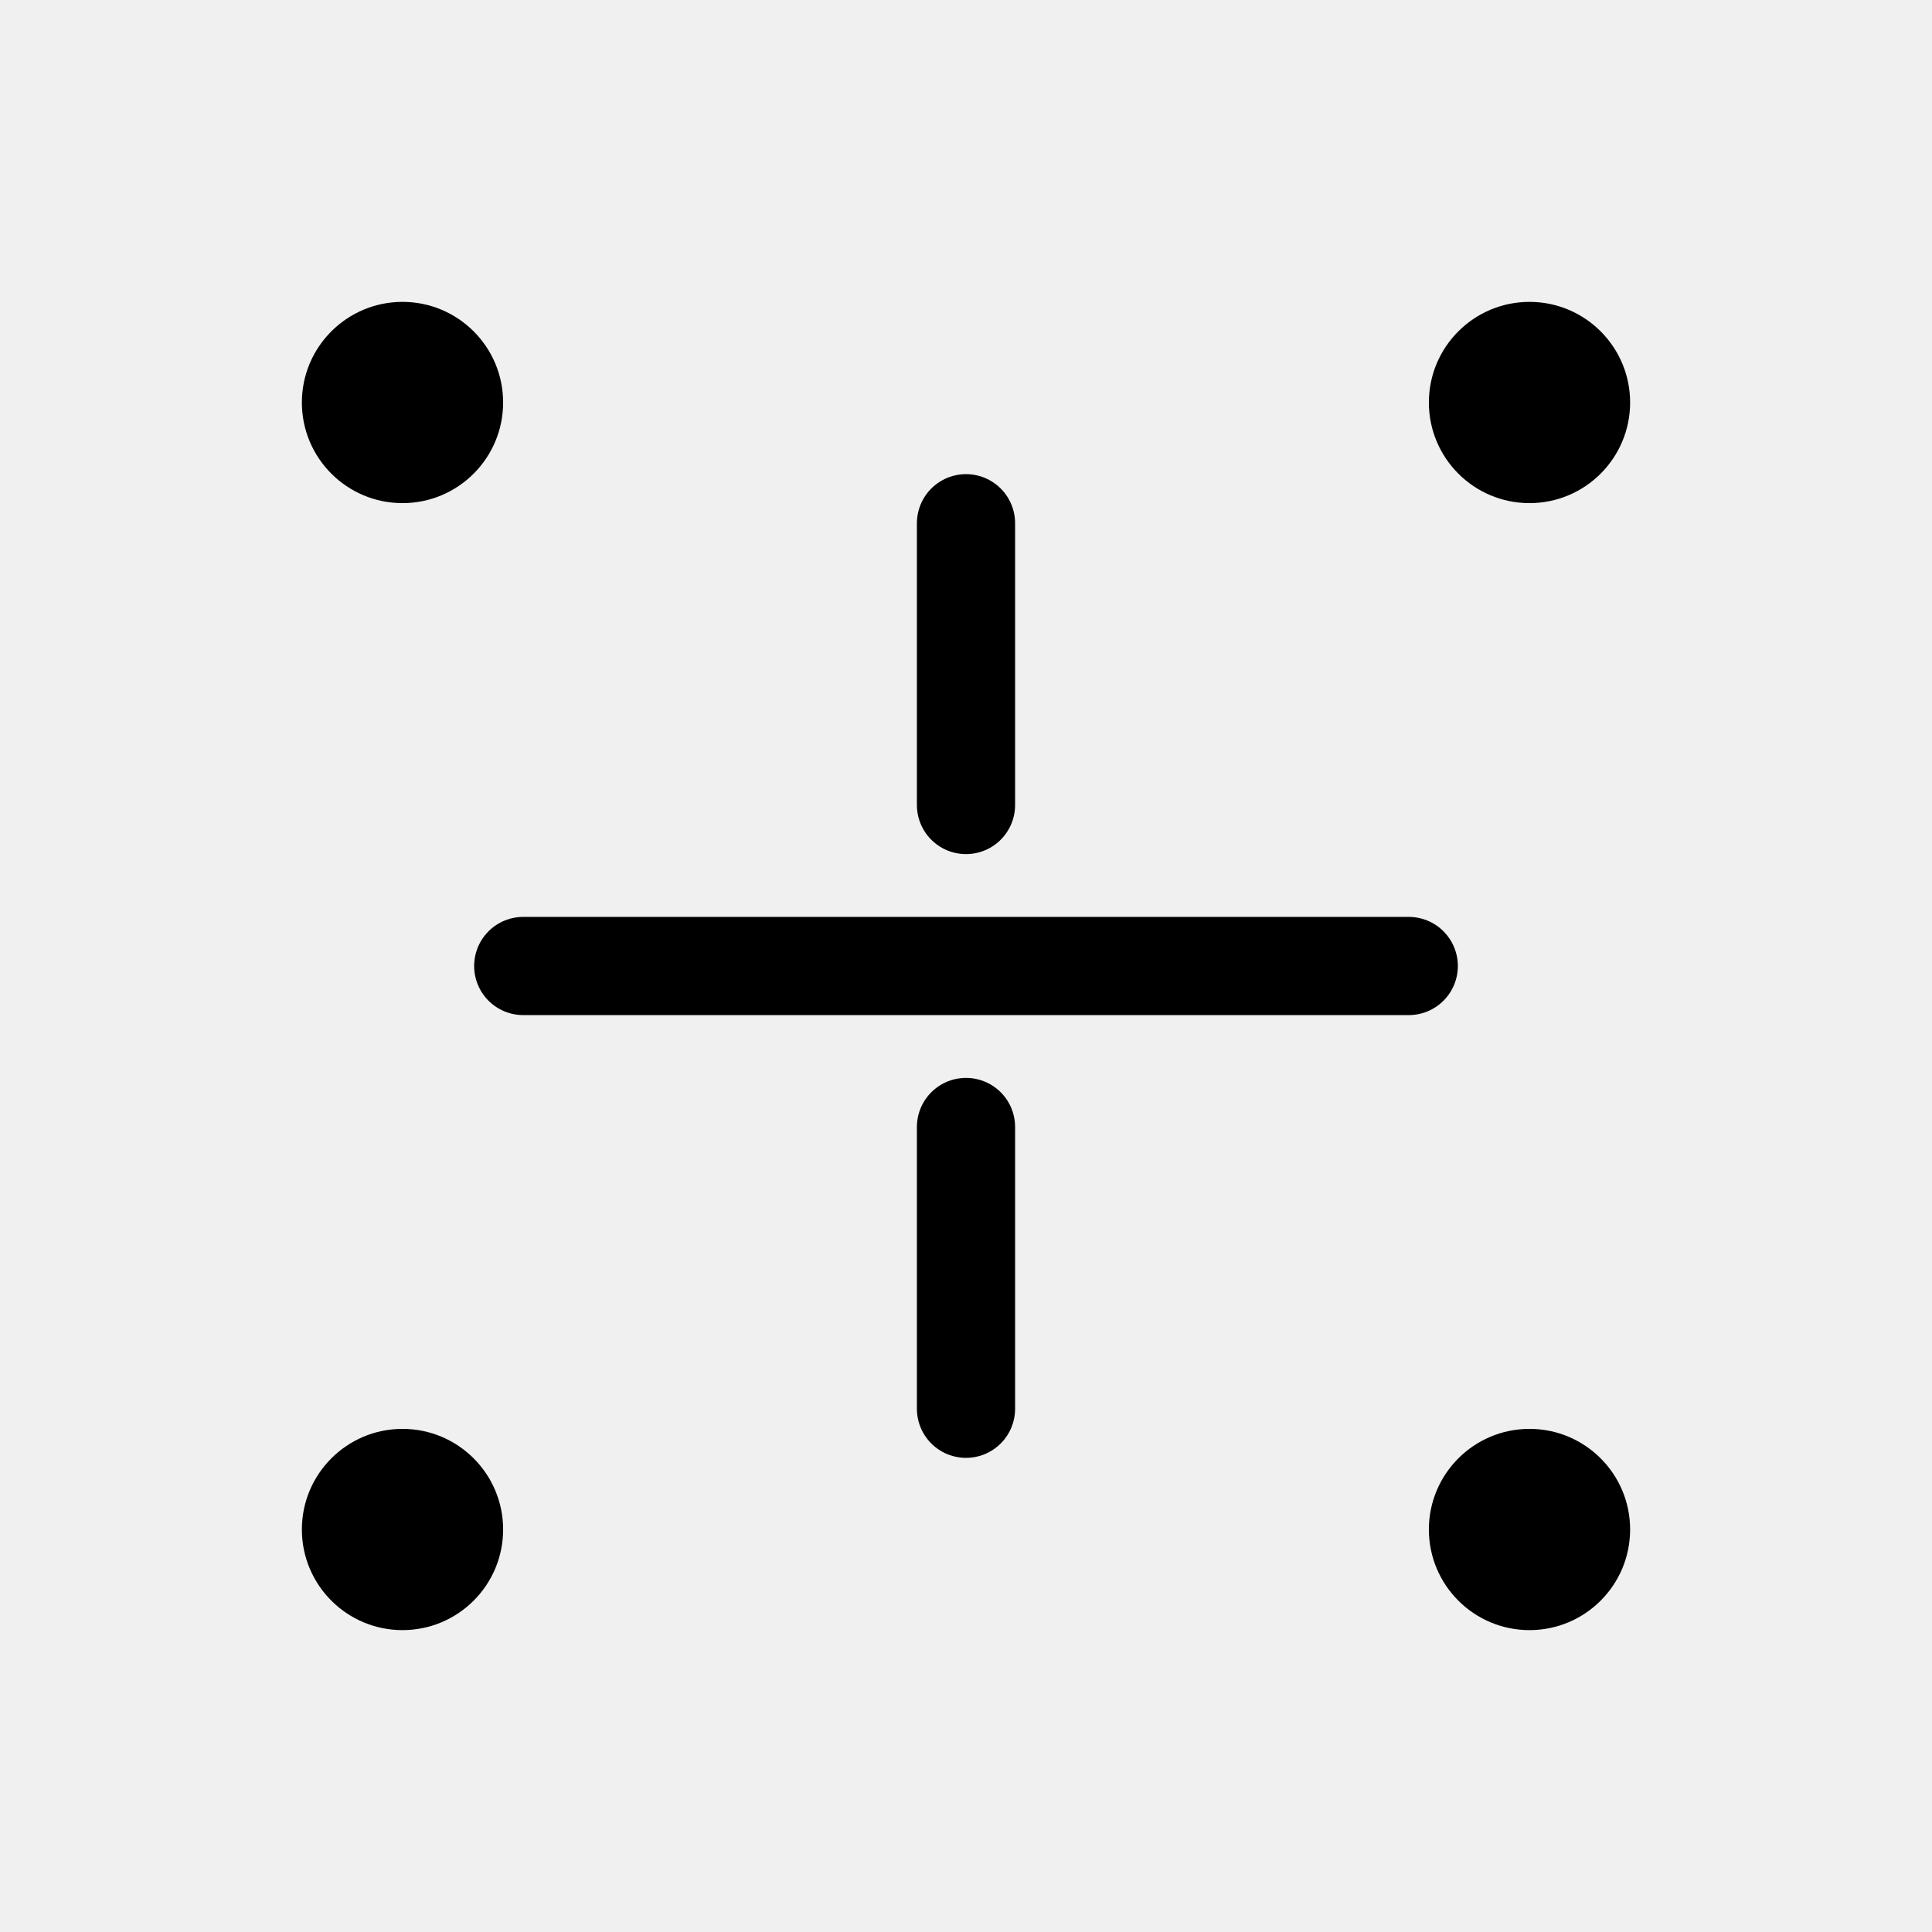
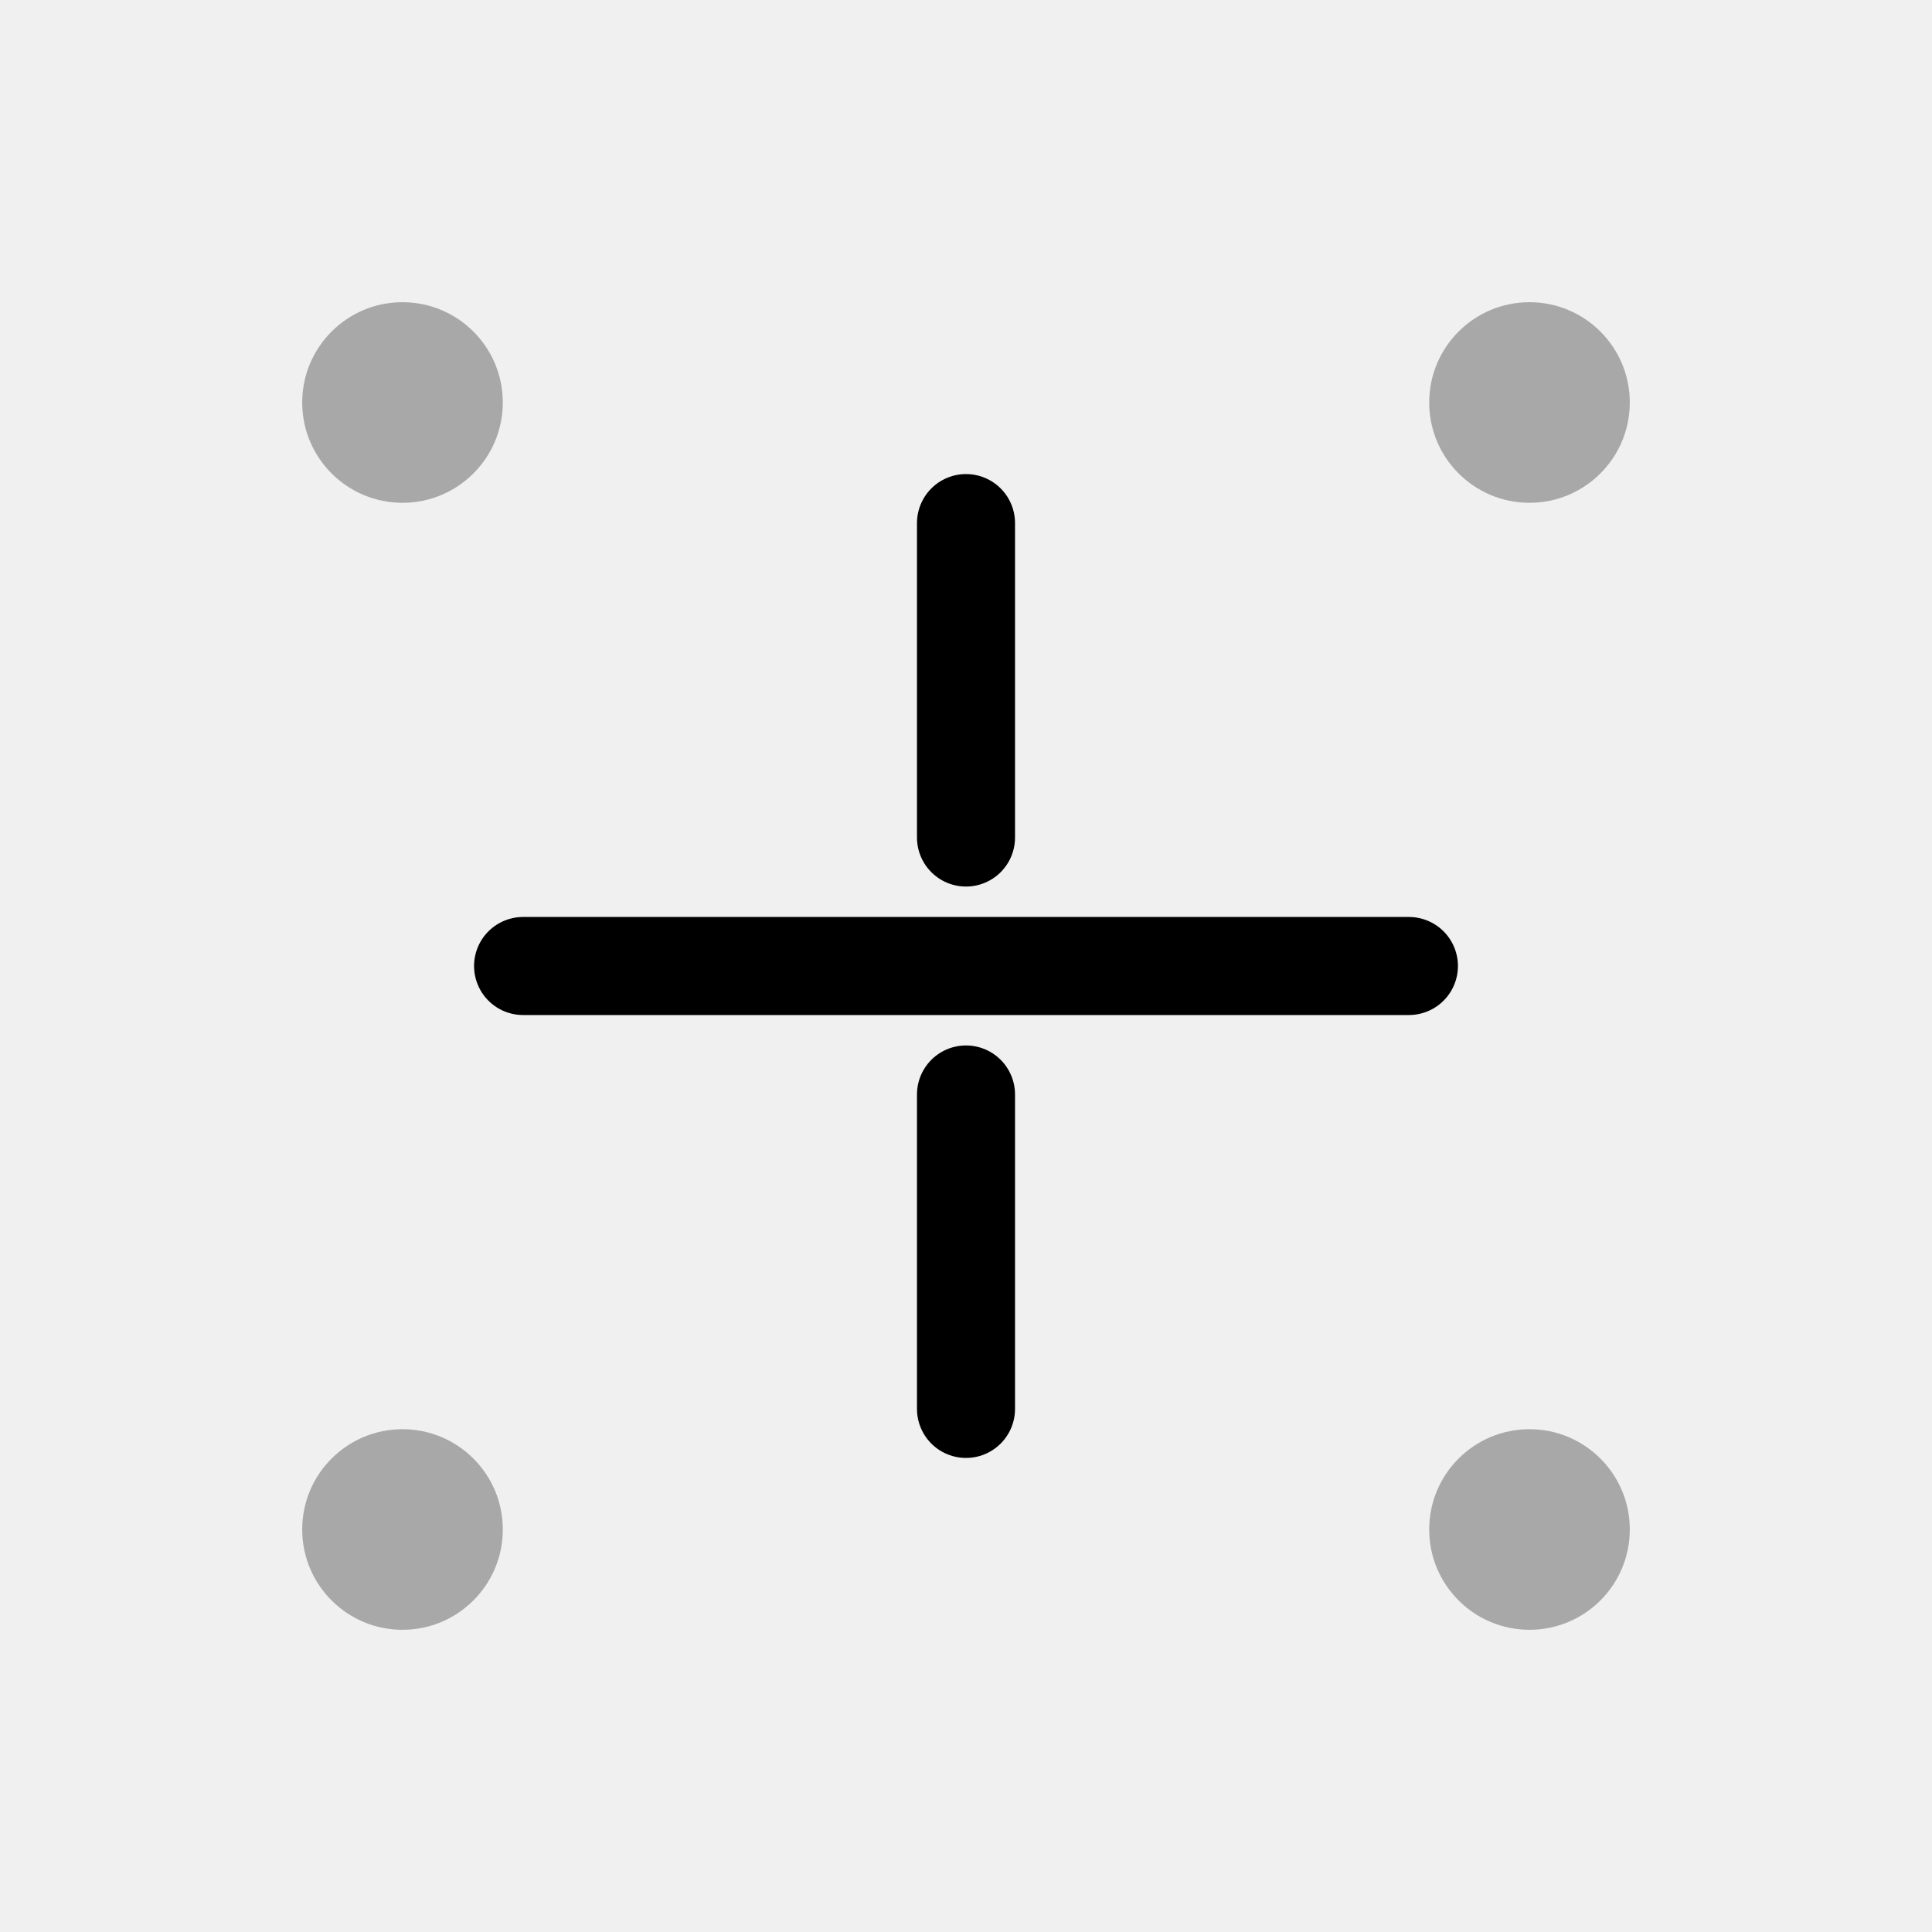
<svg xmlns="http://www.w3.org/2000/svg" id="pz-fill-weave-3" width="24" height="24" viewBox="0 0 24 24" fill="none" stroke="currentColor" stroke-width="1.75" stroke-linecap="round" stroke-linejoin="round" aria-hidden="true">
  <style>#pz-fill-weave-3 .tz-one,#pz-fill-weave-3 .tz-many{transform-origin:9.667px 9.667px;transition:transform .5s cubic-bezier(.3,0,.2,1),opacity .3s ease}#pz-fill-weave-3 .tz-many{transform:scale(4);opacity:0}#pz-fill-weave-3:hover .tz-one,.tz-host:hover #pz-fill-weave-3 .tz-one,.tz-host:focus-visible #pz-fill-weave-3 .tz-one{transform:scale(0.25);opacity:0;transition-delay:0s,.12s}#pz-fill-weave-3:hover .tz-many,.tz-host:hover #pz-fill-weave-3 .tz-many,.tz-host:focus-visible #pz-fill-weave-3 .tz-many{transform:scale(1);opacity:1}@media (prefers-reduced-motion:reduce){#pz-fill-weave-3 .tz-one,#pz-fill-weave-3 .tz-many{transform:none!important;transition:opacity .2s}}</style>
  <g class="tz-many">
-     <circle cx="5" cy="5" r="0.55" fill="currentColor" stroke="none" />
-     <circle cx="8.5" cy="5" r="0.55" fill="currentColor" stroke="none" />
-     <circle cx="12" cy="5" r="0.55" fill="currentColor" stroke="none" />
-     <circle cx="15.5" cy="5" r="0.55" fill="currentColor" stroke="none" />
-     <circle cx="19" cy="5" r="0.55" fill="currentColor" stroke="none" />
-     <circle cx="5" cy="8.5" r="0.55" fill="currentColor" stroke="none" />
-     <circle cx="8.5" cy="8.5" r="0.55" fill="currentColor" stroke="none" />
-     <circle cx="12" cy="8.5" r="0.55" fill="currentColor" stroke="none" />
-     <circle cx="15.5" cy="8.5" r="0.55" fill="currentColor" stroke="none" />
-     <circle cx="19" cy="8.5" r="0.55" fill="currentColor" stroke="none" />
-     <circle cx="5" cy="12" r="0.55" fill="currentColor" stroke="none" />
-     <circle cx="8.5" cy="12" r="0.55" fill="currentColor" stroke="none" />
-     <circle cx="12" cy="12" r="0.55" fill="currentColor" stroke="none" />
-     <circle cx="15.5" cy="12" r="0.55" fill="currentColor" stroke="none" />
-     <circle cx="19" cy="12" r="0.55" fill="currentColor" stroke="none" />
-     <circle cx="5" cy="15.5" r="0.55" fill="currentColor" stroke="none" />
-     <circle cx="8.5" cy="15.5" r="0.55" fill="currentColor" stroke="none" />
-     <circle cx="12" cy="15.5" r="0.55" fill="currentColor" stroke="none" />
-     <circle cx="15.5" cy="15.5" r="0.55" fill="currentColor" stroke="none" />
-     <circle cx="19" cy="15.5" r="0.55" fill="currentColor" stroke="none" />
-     <circle cx="5" cy="19" r="0.55" fill="currentColor" stroke="none" />
-     <circle cx="8.5" cy="19" r="0.55" fill="currentColor" stroke="none" />
-     <circle cx="12" cy="19" r="0.55" fill="currentColor" stroke="none" />
-     <circle cx="15.5" cy="19" r="0.55" fill="currentColor" stroke="none" />
-     <circle cx="19" cy="19" r="0.55" fill="currentColor" stroke="none" />
-     <mask id="pz-fill-weave-3-under" maskUnits="userSpaceOnUse" x="0" y="0" width="24" height="24">
-       <rect width="24" height="24" fill="#fff" />
-       <path d="M5 6.77L8.54 6.77M12.07 6.77L15.61 6.77M8.54 10.3L12.07 10.3M15.61 10.3L18.96 10.3M5 13.84L8.54 13.84M12.07 13.84L15.61 13.84M8.54 17.37L12.07 17.37M15.61 17.37L18.96 17.37M17.37 5.1L17.37 8.54M17.37 12.07L17.37 15.61M13.84 8.54L13.84 12.07M13.84 15.61L13.84 18.96M10.3 5.1L10.3 8.54M10.3 12.07L10.3 15.61M6.77 8.54L6.77 12.07M6.77 15.61L6.77 18.96" stroke="#000" stroke-width="1.84" stroke-linecap="butt" />
-     </mask>
-     <g mask="url(#pz-fill-weave-3-under)">
-       <path d="M8.54 6.77L12.07 6.77M15.61 6.77L18.96 6.77M5 10.3L8.54 10.3M12.07 10.3L15.61 10.3M8.54 13.84L12.07 13.84M15.61 13.84L18.96 13.84M5 17.37L8.54 17.37M12.07 17.37L15.61 17.37M17.37 8.54L17.37 12.07M17.37 15.61L17.37 18.96M13.84 5.1L13.84 8.54M13.84 12.07L13.84 15.61M10.3 8.54L10.3 12.07M10.3 15.61L10.3 18.96M6.77 5.1L6.77 8.54M6.77 12.07L6.77 15.61" stroke-width="0.61" />
+     <g transform="translate(5 5) scale(3.5)">
+       <g fill="currentColor" stroke="none" fill-opacity="0.3">
+         <circle cx="0" cy="0" r="0.089" />
+         <circle cx="1" cy="0" r="0.089" />
+         <circle cx="2" cy="0" r="0.089" />
+         <circle cx="3" cy="0" r="0.089" />
+         <circle cx="4" cy="0" r="0.089" />
+         <circle cx="0" cy="1" r="0.089" />
+         <circle cx="1" cy="1" r="0.089" />
+         <circle cx="2" cy="1" r="0.089" />
+         <circle cx="3" cy="1" r="0.089" />
+         <circle cx="4" cy="1" r="0.089" />
+         <circle cx="0" cy="2" r="0.089" />
+         <circle cx="1" cy="2" r="0.089" />
+         <circle cx="2" cy="2" r="0.089" />
+         <circle cx="3" cy="2" r="0.089" />
+         <circle cx="4" cy="2" r="0.089" />
+         <circle cx="0" cy="3" r="0.089" />
+         <circle cx="1" cy="3" r="0.089" />
+         <circle cx="2" cy="3" r="0.089" />
+         <circle cx="3" cy="3" r="0.089" />
+         <circle cx="4" cy="3" r="0.089" />
+         <circle cx="0" cy="4" r="0.089" />
+         <circle cx="1" cy="4" r="0.089" />
+         <circle cx="2" cy="4" r="0.089" />
+         <circle cx="3" cy="4" r="0.089" />
+         <circle cx="4" cy="4" r="0.089" />
+       </g>
+       <path d="M0.107 0.5L1 0.5M2 0.5L3 0.5M1 1.5L2 1.5M3 1.5L3.893 1.5M0.107 2.5L1 2.5M2 2.5L3 2.5M1 3.5L2 3.5M3 3.5L3.893 3.5M0.5 1L0.5 2M0.5 3L0.5 3.893M1.5 0.107L1.5 1M1.5 2L1.5 3M2.5 1L2.5 2M2.5 3L2.5 3.893M3.5 0.107L3.5 1M3.5 2L3.5 3M1 0.5L1.386 0.5M1.614 0.5L2 0.5M3 0.5L3.386 0.5M3.614 0.5L3.893 0.5M0.107 1.5L0.386 1.5M0.614 1.5L1 1.5M2 1.5L2.386 1.5M2.614 1.5L3 1.5M1 2.5L1.386 2.5M1.614 2.5L2 2.5M3 2.5L3.386 2.5M3.614 2.5L3.893 2.5M0.107 3.5L0.386 3.5M0.614 3.5L1 3.5M2 3.5L2.386 3.5M2.614 3.5L3 3.5M0.5 0.107L0.5 0.386M0.5 0.614L0.5 1M0.5 2L0.5 2.386M0.5 2.614L0.5 3M1.5 1L1.5 1.386M1.5 1.614L1.5 2M1.5 3L1.5 3.386M1.5 3.614L1.5 3.893M2.5 0.107L2.5 0.386M2.5 0.614L2.5 1M2.5 2L2.5 2.386M2.5 2.614L2.5 3M3.5 1L3.5 1.386M3.5 1.614L3.5 2M3.5 3L3.5 3.386M3.5 3.614L3.5 3.893" stroke-width="0.087" />
    </g>
-     <path d="M5 6.77L8.54 6.77M12.07 6.77L15.61 6.77M8.54 10.3L12.07 10.3M15.61 10.3L18.96 10.3M5 13.84L8.54 13.84M12.07 13.84L15.61 13.84M8.54 17.37L12.07 17.37M15.61 17.37L18.96 17.37M17.37 5.1L17.37 8.54M17.37 12.07L17.37 15.61M13.84 8.54L13.84 12.07M13.84 15.61L13.84 18.96M10.3 5.1L10.3 8.54M10.3 12.07L10.3 15.61M6.77 8.54L6.77 12.07M6.77 15.61L6.77 18.96" stroke-width="0.61" />
  </g>
  <g class="tz-one">
-     <circle cx="5" cy="5" r="1.25" fill="currentColor" stroke="none" />
-     <circle cx="19" cy="5" r="1.25" fill="currentColor" stroke="none" />
-     <circle cx="5" cy="19" r="1.25" fill="currentColor" stroke="none" />
-     <circle cx="19" cy="19" r="1.25" fill="currentColor" stroke="none" />
-     <path d="M6.5 12H17.5M12 6.5V10M12 14V17.5" stroke-width="1.22" />
+     <g transform="translate(5 5) scale(14)">
+       <g fill="currentColor" stroke="none" fill-opacity="0.3">
+         <circle cx="0" cy="0" r="0.089" />
+         <circle cx="1" cy="0" r="0.089" />
+         <circle cx="0" cy="1" r="0.089" />
+         <circle cx="1" cy="1" r="0.089" />
+       </g>
+       <path d="M0.107 0.5L0.893 0.5M0.5 0.107L0.5 0.386M0.5 0.614L0.5 0.893" stroke-width="0.087" />
+     </g>
  </g>
</svg>
